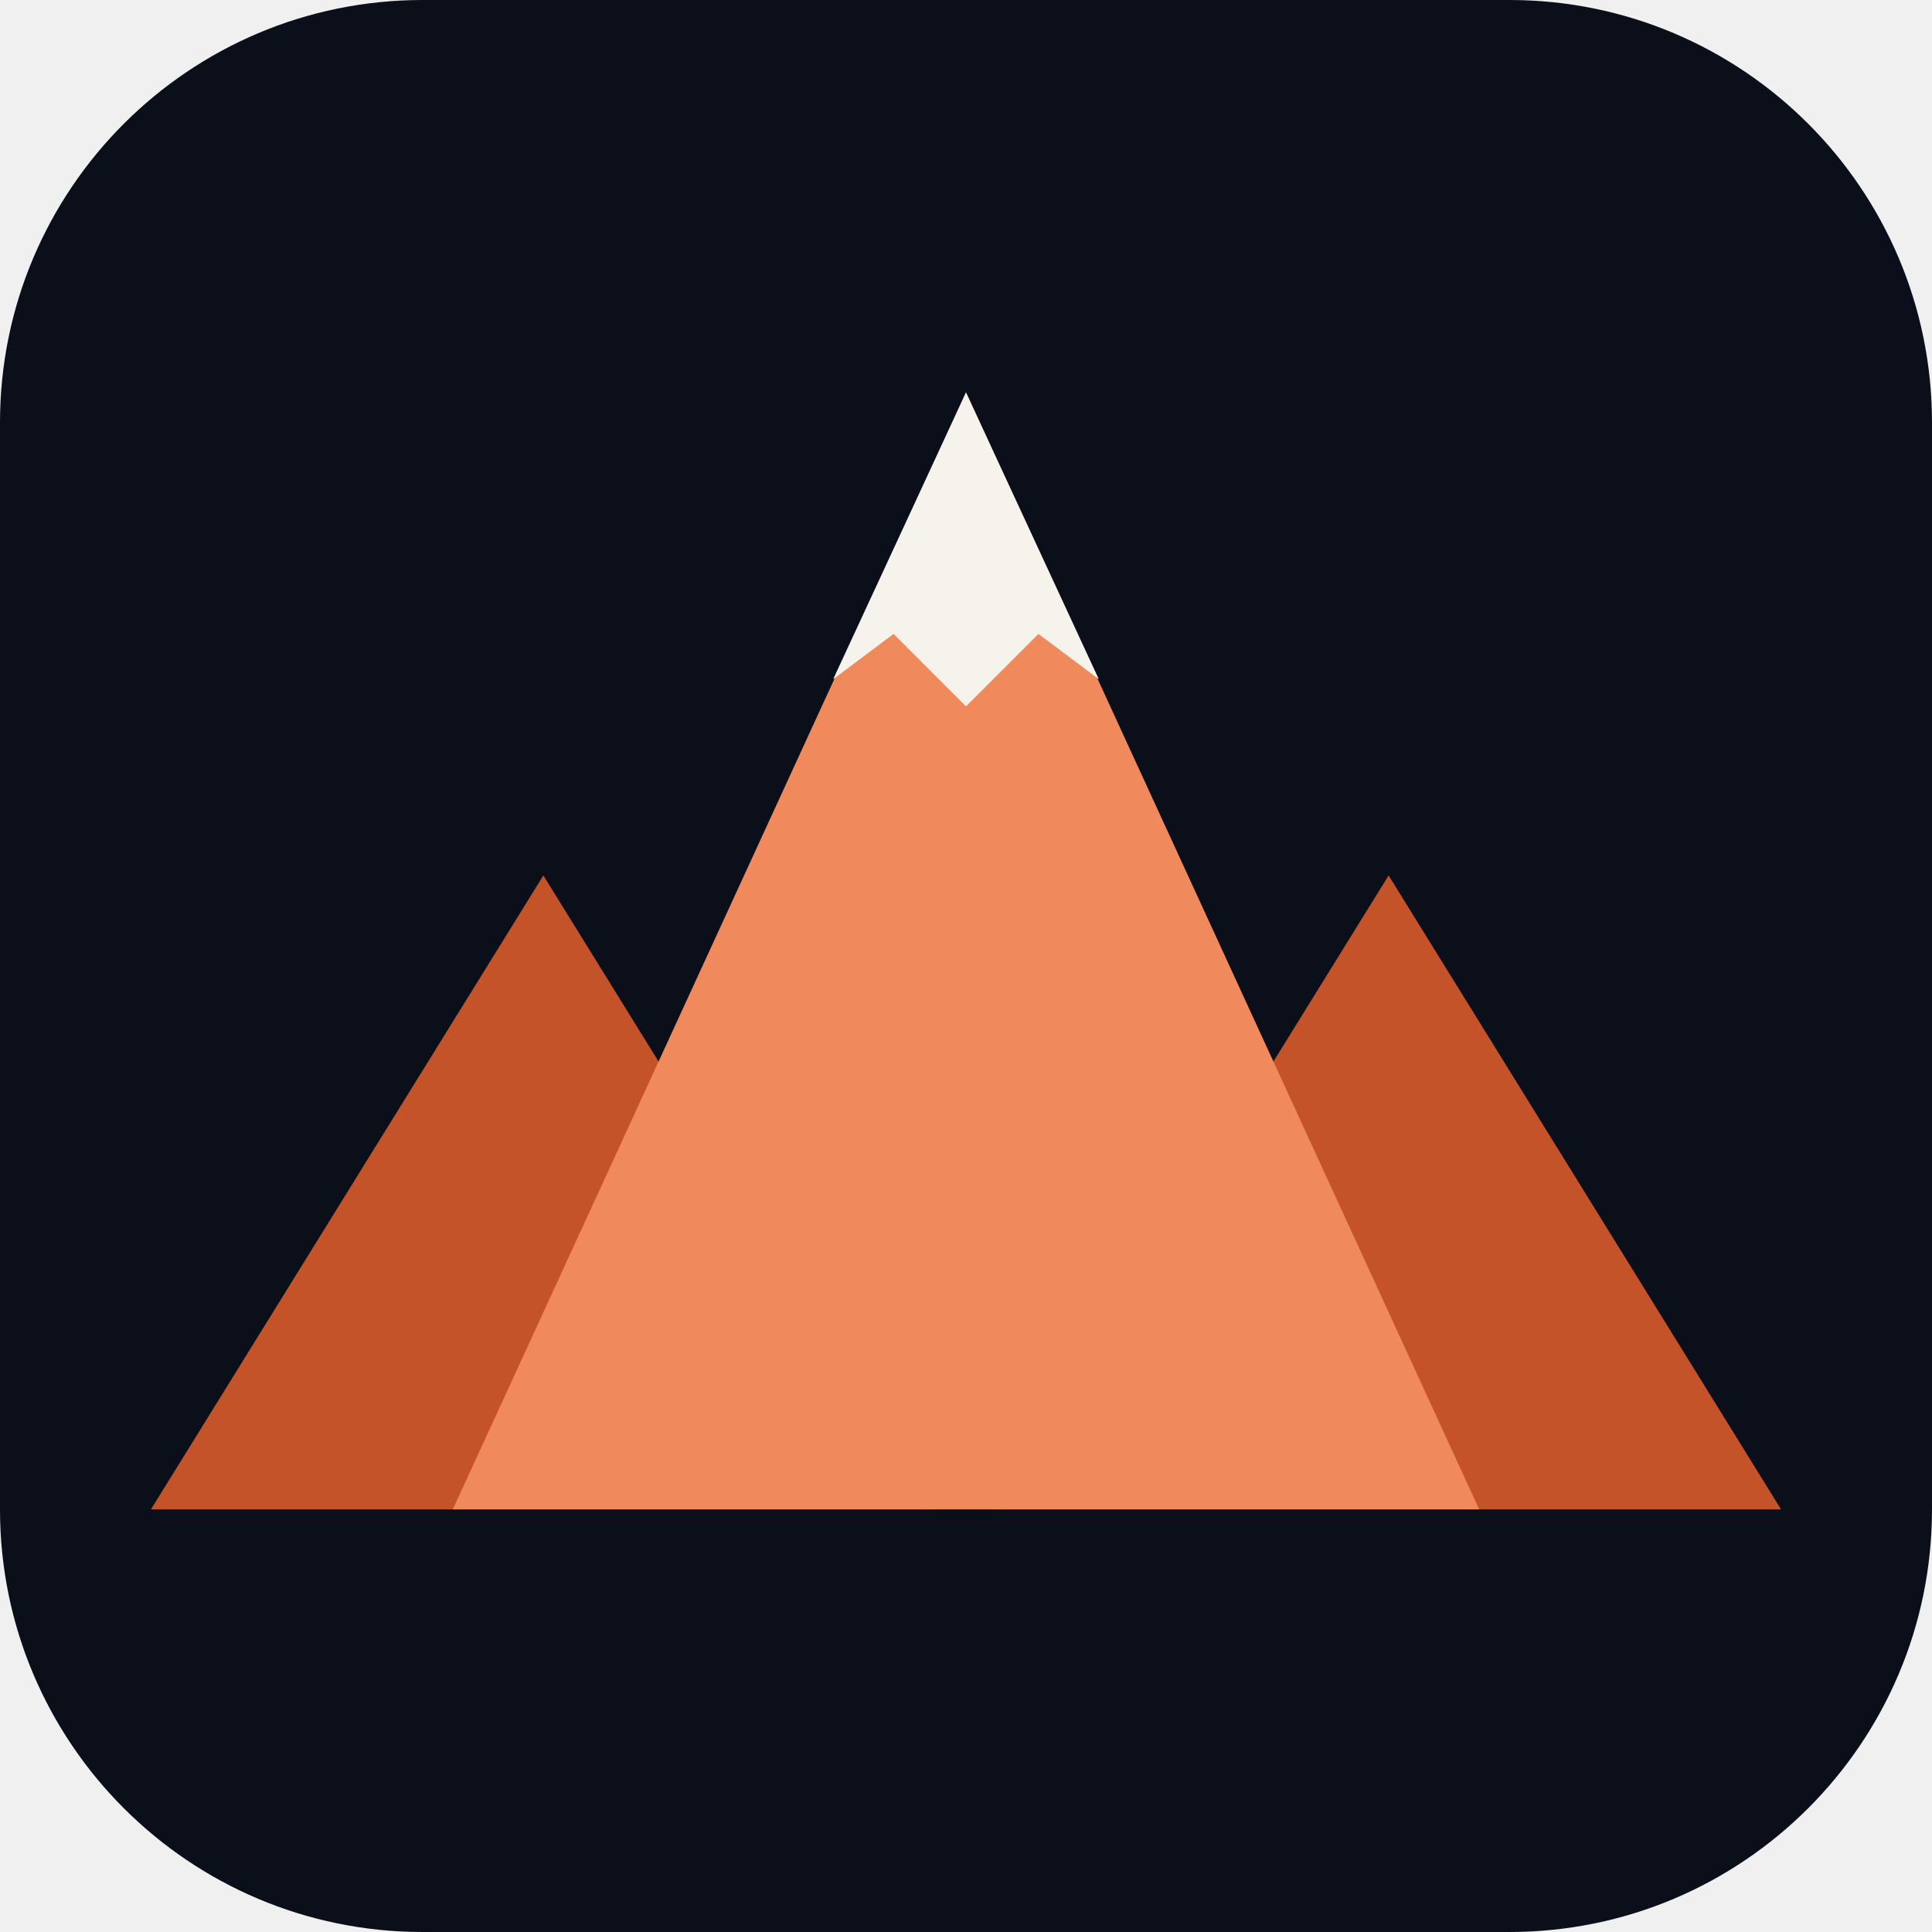
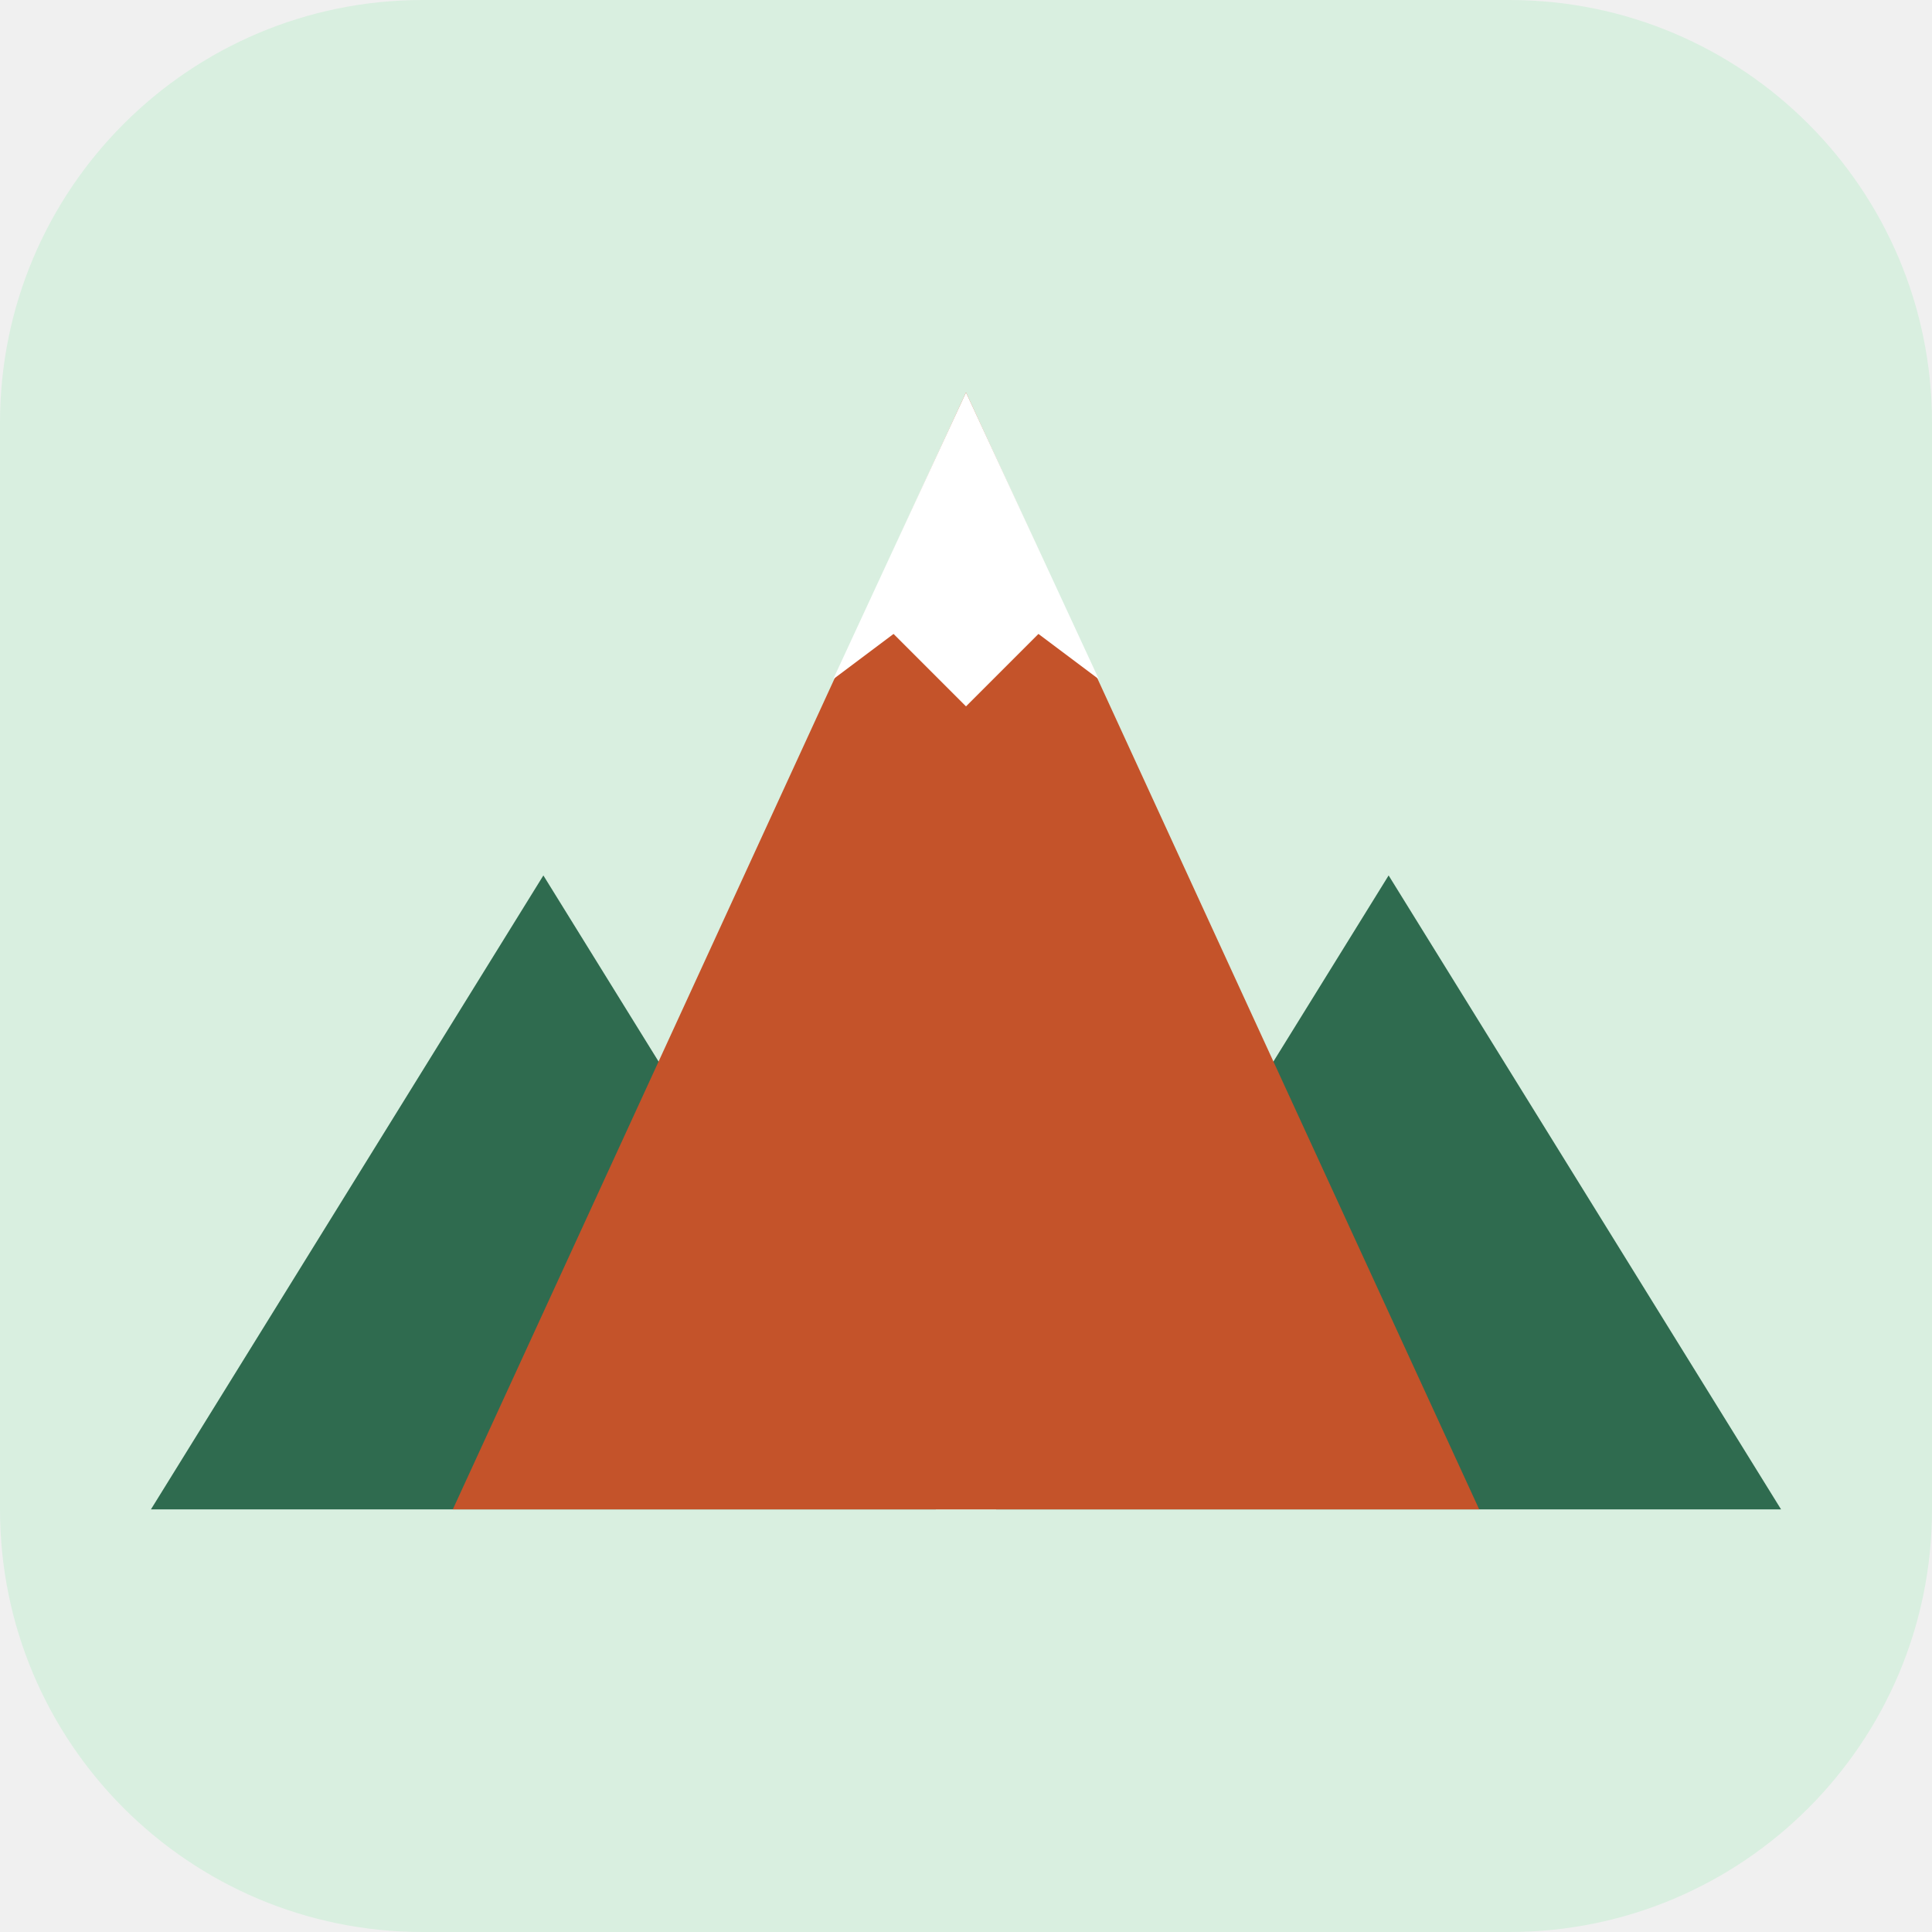
<svg xmlns="http://www.w3.org/2000/svg" viewBox="0 0 64 64">
-   <rect width="64" height="64" rx="14" fill="#0a0f1a" />
+   <rect width="64" height="64" rx="14" fill="#d9efe0" />
  <g transform="translate(32 32) scale(1) translate(-32 -32)">
-     <path fill="#c4532a" d="M5 50 18 29 31 50Z M33 50 46 29 59 50Z" />
-     <path fill="#f08a5d" d="M32 13 49 50H15Z" />
-     <path fill="#f6f3ec" d="M32 13 36.4 22.5 34.4 21 32 23.4 29.6 21 27.6 22.5Z" />
+     <path fill="#2f6b4f" d="M5 50 18 29 31 50Z M33 50 46 29 59 50Z" />
+     <path fill="#c4532a" d="M32 13 49 50H15Z" />
+     <path fill="#ffffff" d="M32 13 36.4 22.5 34.4 21 32 23.4 29.6 21 27.6 22.5Z" />
  </g>
</svg>
